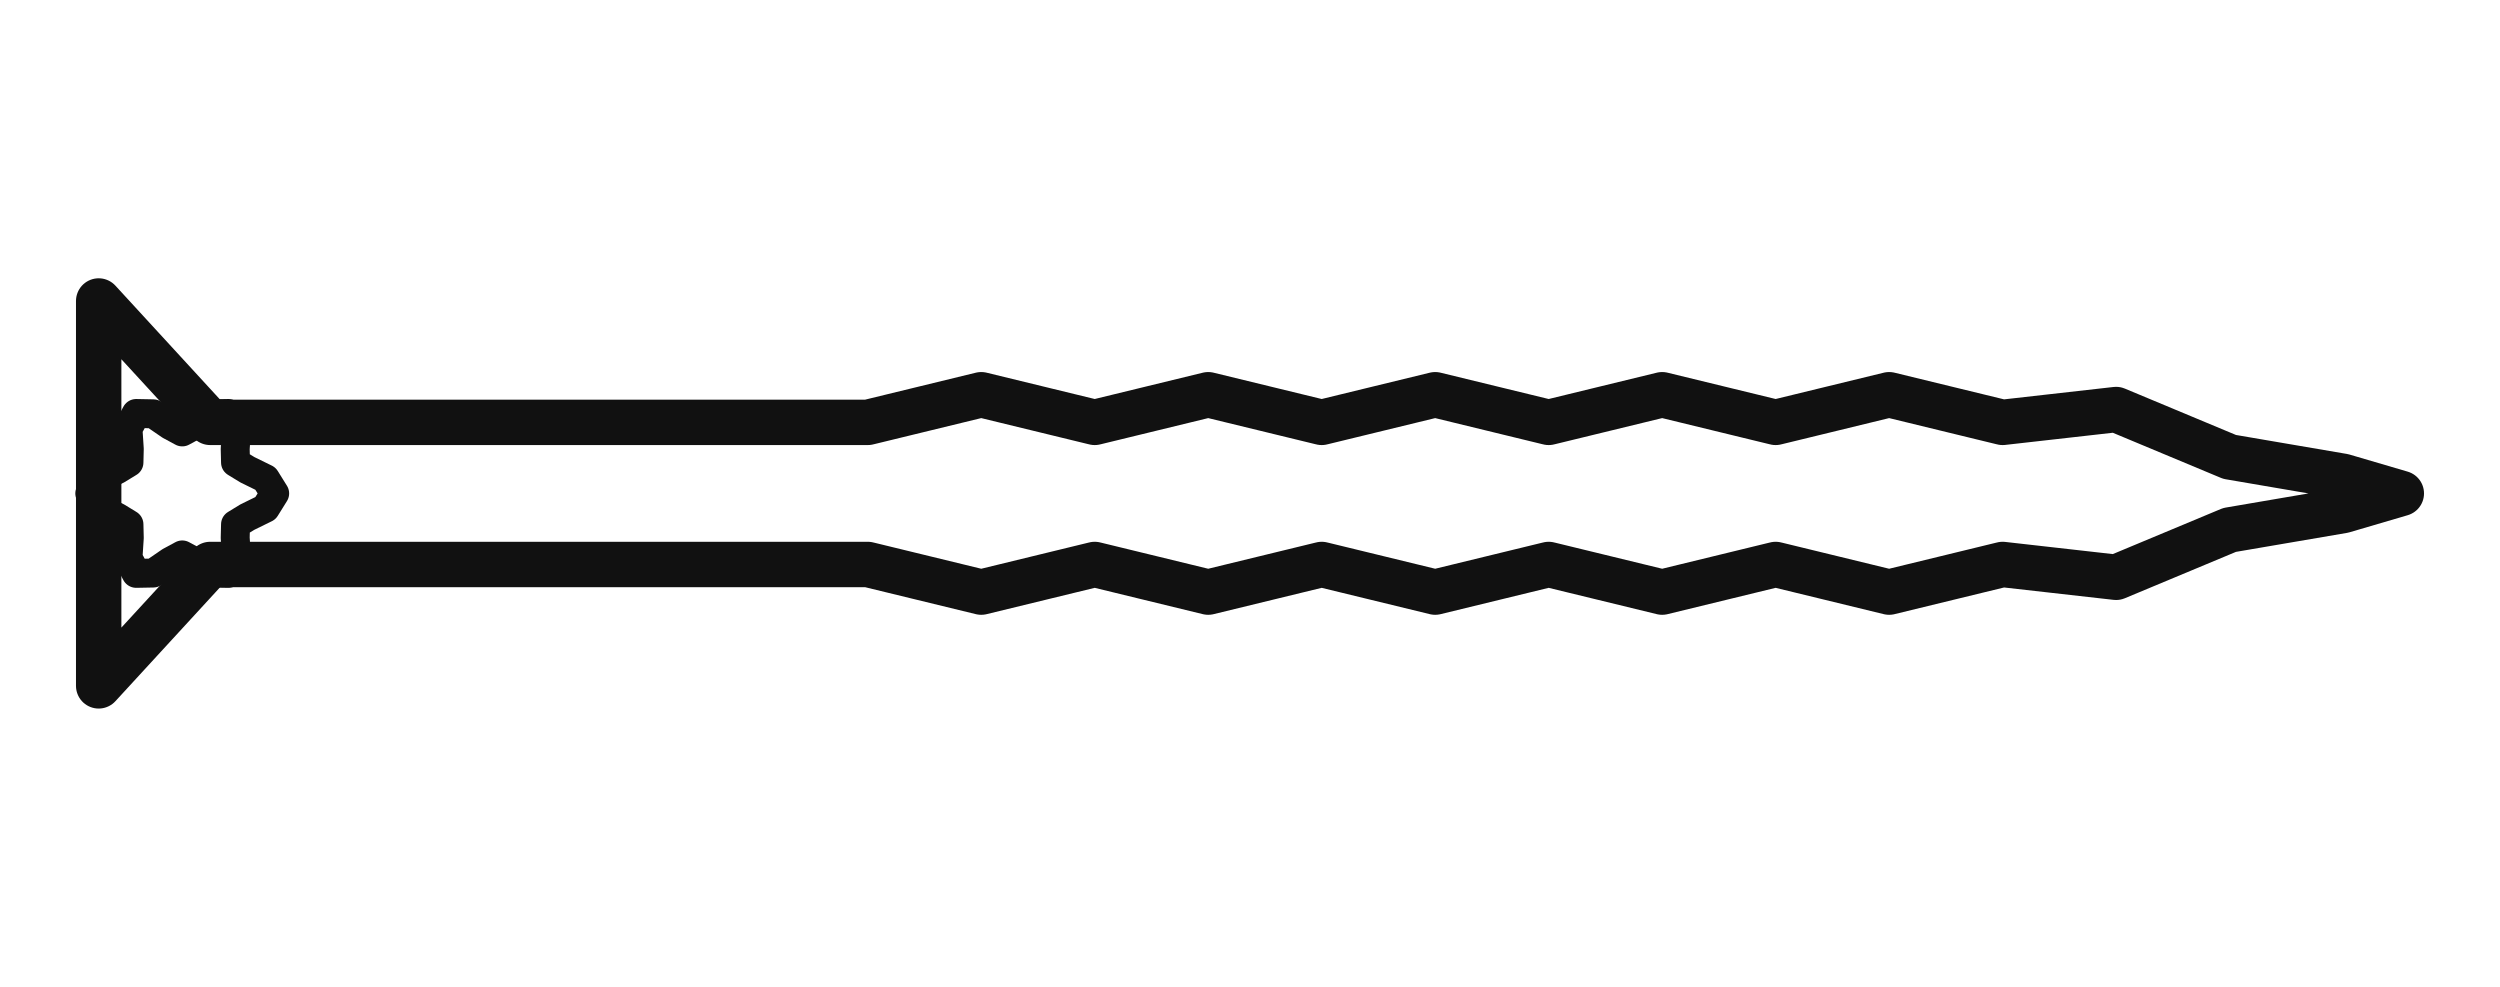
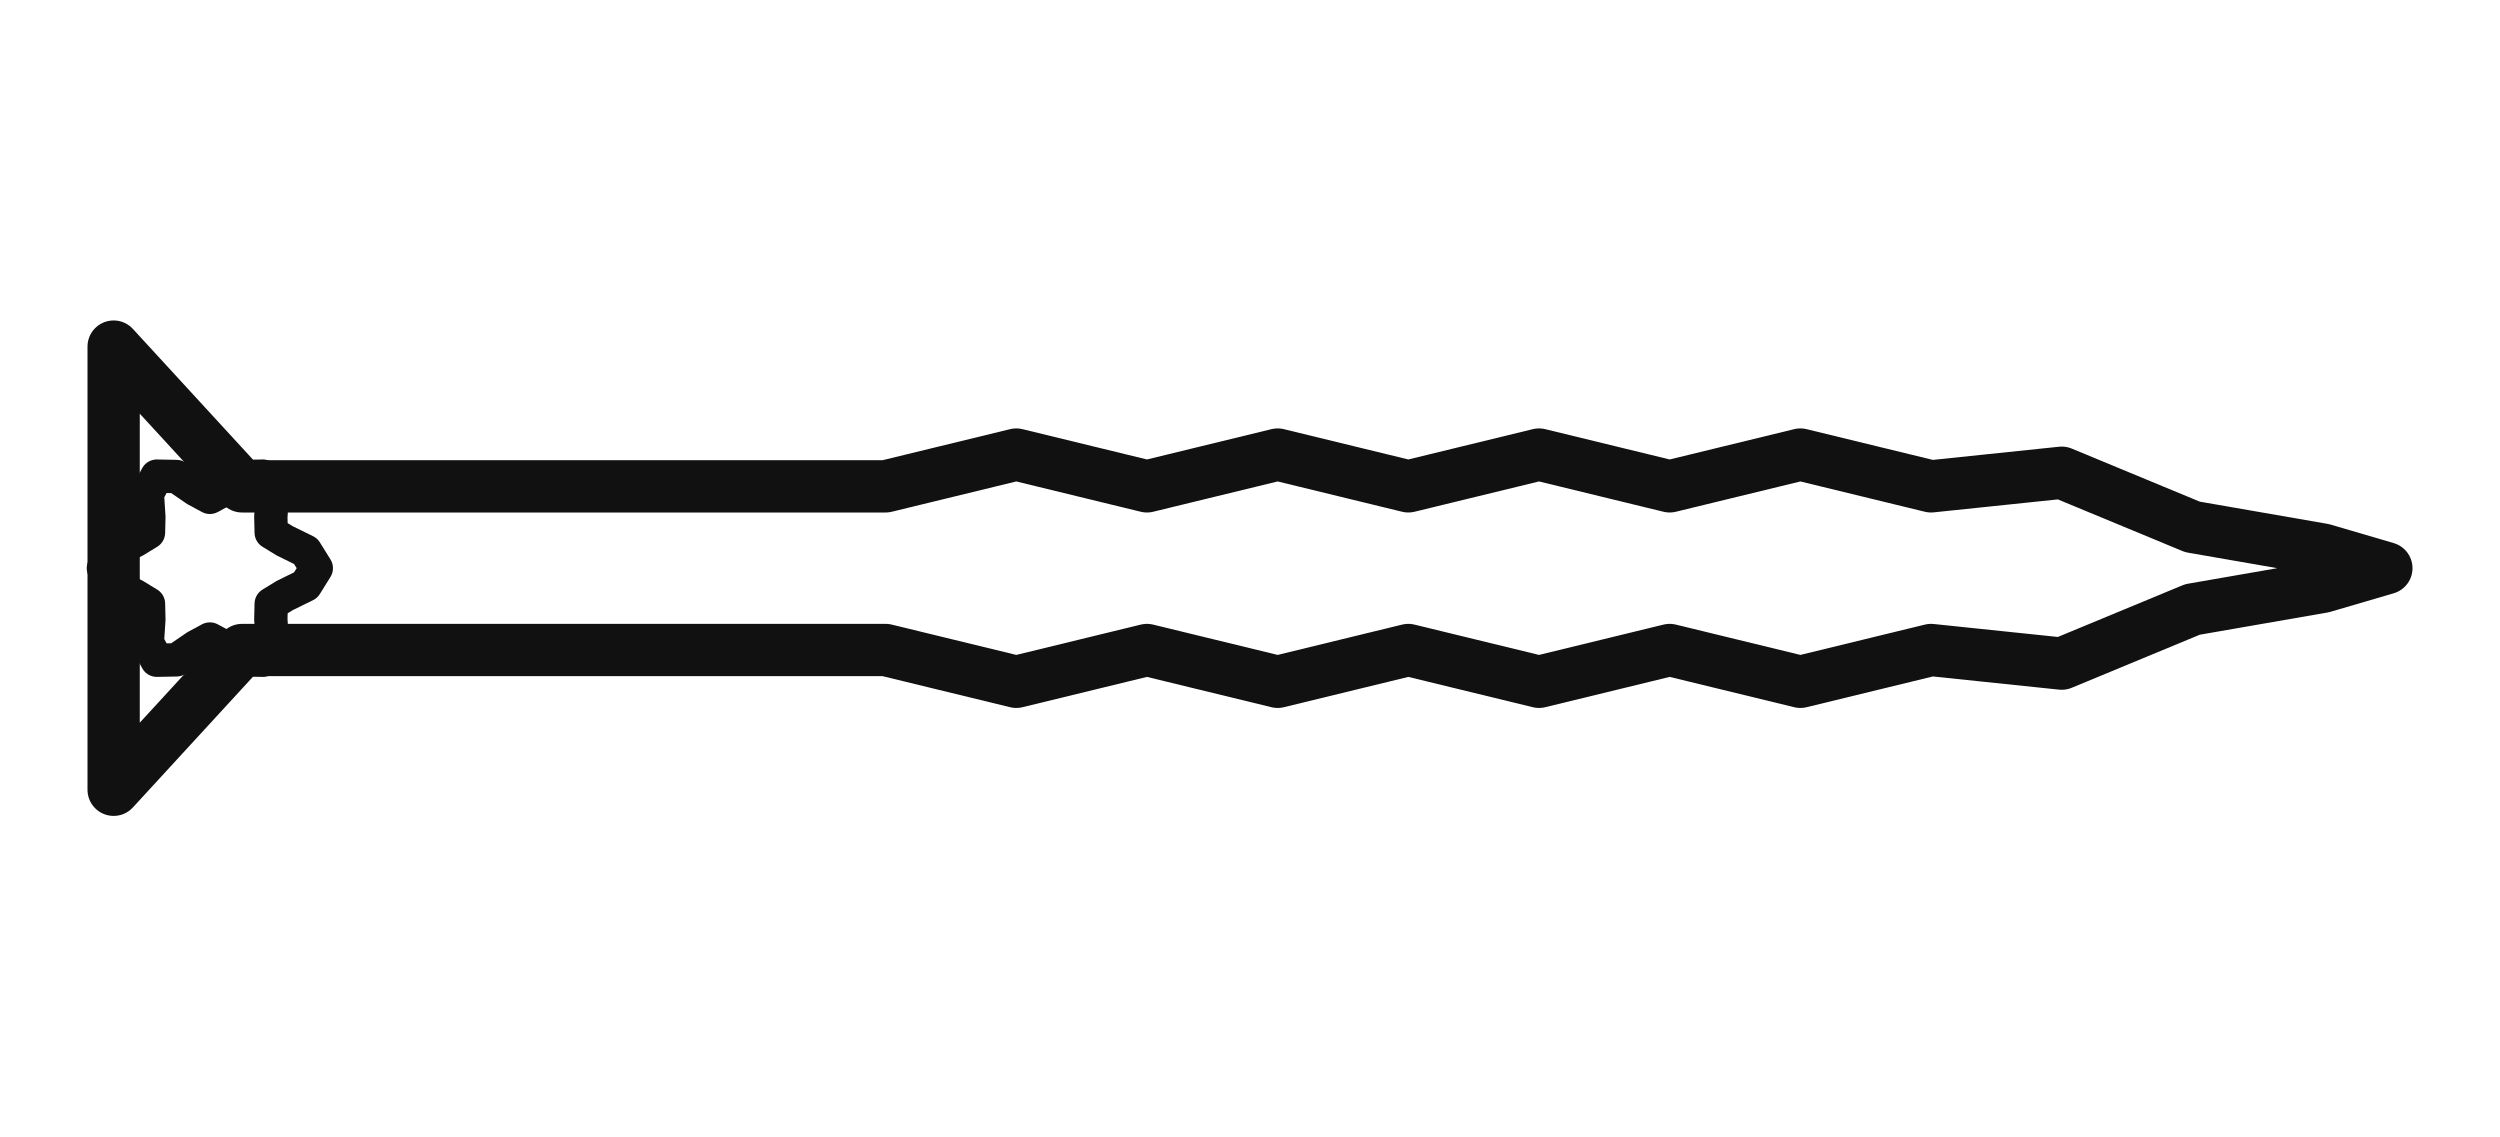
- <svg xmlns="http://www.w3.org/2000/svg" viewBox="0 0 304 120" preserveAspectRatio="xMinYMid meet">
+ <svg xmlns="http://www.w3.org/2000/svg" viewBox="0 0 264 120" preserveAspectRatio="xMinYMid meet">
  <g fill="none" stroke="#111" stroke-width="5.5" stroke-linecap="round" stroke-linejoin="round">
    <g transform="scale(4) translate(3 15)" stroke-width="1.38">
-       <path d="M 0 -5.85 L 3.39 -2.16 L 23.38 -2.16 L 23.38 -2.16 L 26.83 -3 L 30.28 -2.16 L 33.73 -3 L 37.18 -2.16 L 40.63 -3 L 44.08 -2.16 L 47.53 -3 L 50.98 -2.16 L 54.43 -3 L 57.88 -2.16 L 61.33 -2.55 L 64.78 -1.11 L 68.23 -0.52 L 70 0 L 70 0 L 70 0 L 68.23 0.52 L 64.78 1.11 L 61.33 2.55 L 57.88 2.16 L 54.43 3 L 50.98 2.16 L 47.53 3 L 44.08 2.16 L 40.63 3 L 37.18 2.16 L 33.73 3 L 30.28 2.16 L 26.83 3 L 23.38 2.16 L 23.38 2.16 L 3.39 2.16 L 0 5.85 Z" />
+       <path d="M 0 -5.85 L 3.39 -2.16 L 20.38 -2.16 L 20.38 -2.16 L 23.83 -3 L 27.28 -2.16 L 30.73 -3 L 34.18 -2.16 L 37.63 -3 L 41.08 -2.16 L 44.53 -3 L 47.98 -2.16 L 51.43 -2.52 L 54.88 -1.09 L 58.33 -0.49 L 60 0 L 60 0 L 60 0 L 58.33 0.49 L 54.88 1.09 L 51.43 2.52 L 47.98 2.16 L 44.53 3 L 41.08 2.16 L 37.63 3 L 34.18 2.16 L 30.73 3 L 27.28 2.16 L 23.83 3 L 20.38 2.16 L 20.38 2.16 L 3.39 2.16 L 0 5.85 Z" />
      <path d="M 5.35 0 L 5.07 0.45 L 4.52 0.72 L 4.16 0.94 L 4.15 1.35 L 4.19 1.97 L 3.94 2.43 L 3.42 2.42 L 2.91 2.07 L 2.54 1.87 L 2.17 2.07 L 1.66 2.42 L 1.14 2.43 L 0.89 1.97 L 0.93 1.35 L 0.92 0.94 L 0.56 0.72 L 0.01 0.45 L -0.27 0 L 0.01 -0.45 L 0.56 -0.72 L 0.92 -0.94 L 0.93 -1.35 L 0.89 -1.97 L 1.14 -2.43 L 1.66 -2.42 L 2.17 -2.07 L 2.54 -1.87 L 2.91 -2.07 L 3.42 -2.42 L 3.94 -2.43 L 4.19 -1.97 L 4.15 -1.35 L 4.16 -0.94 L 4.52 -0.72 L 5.07 -0.45 Z" stroke-width="0.88" />
    </g>
  </g>
</svg>
